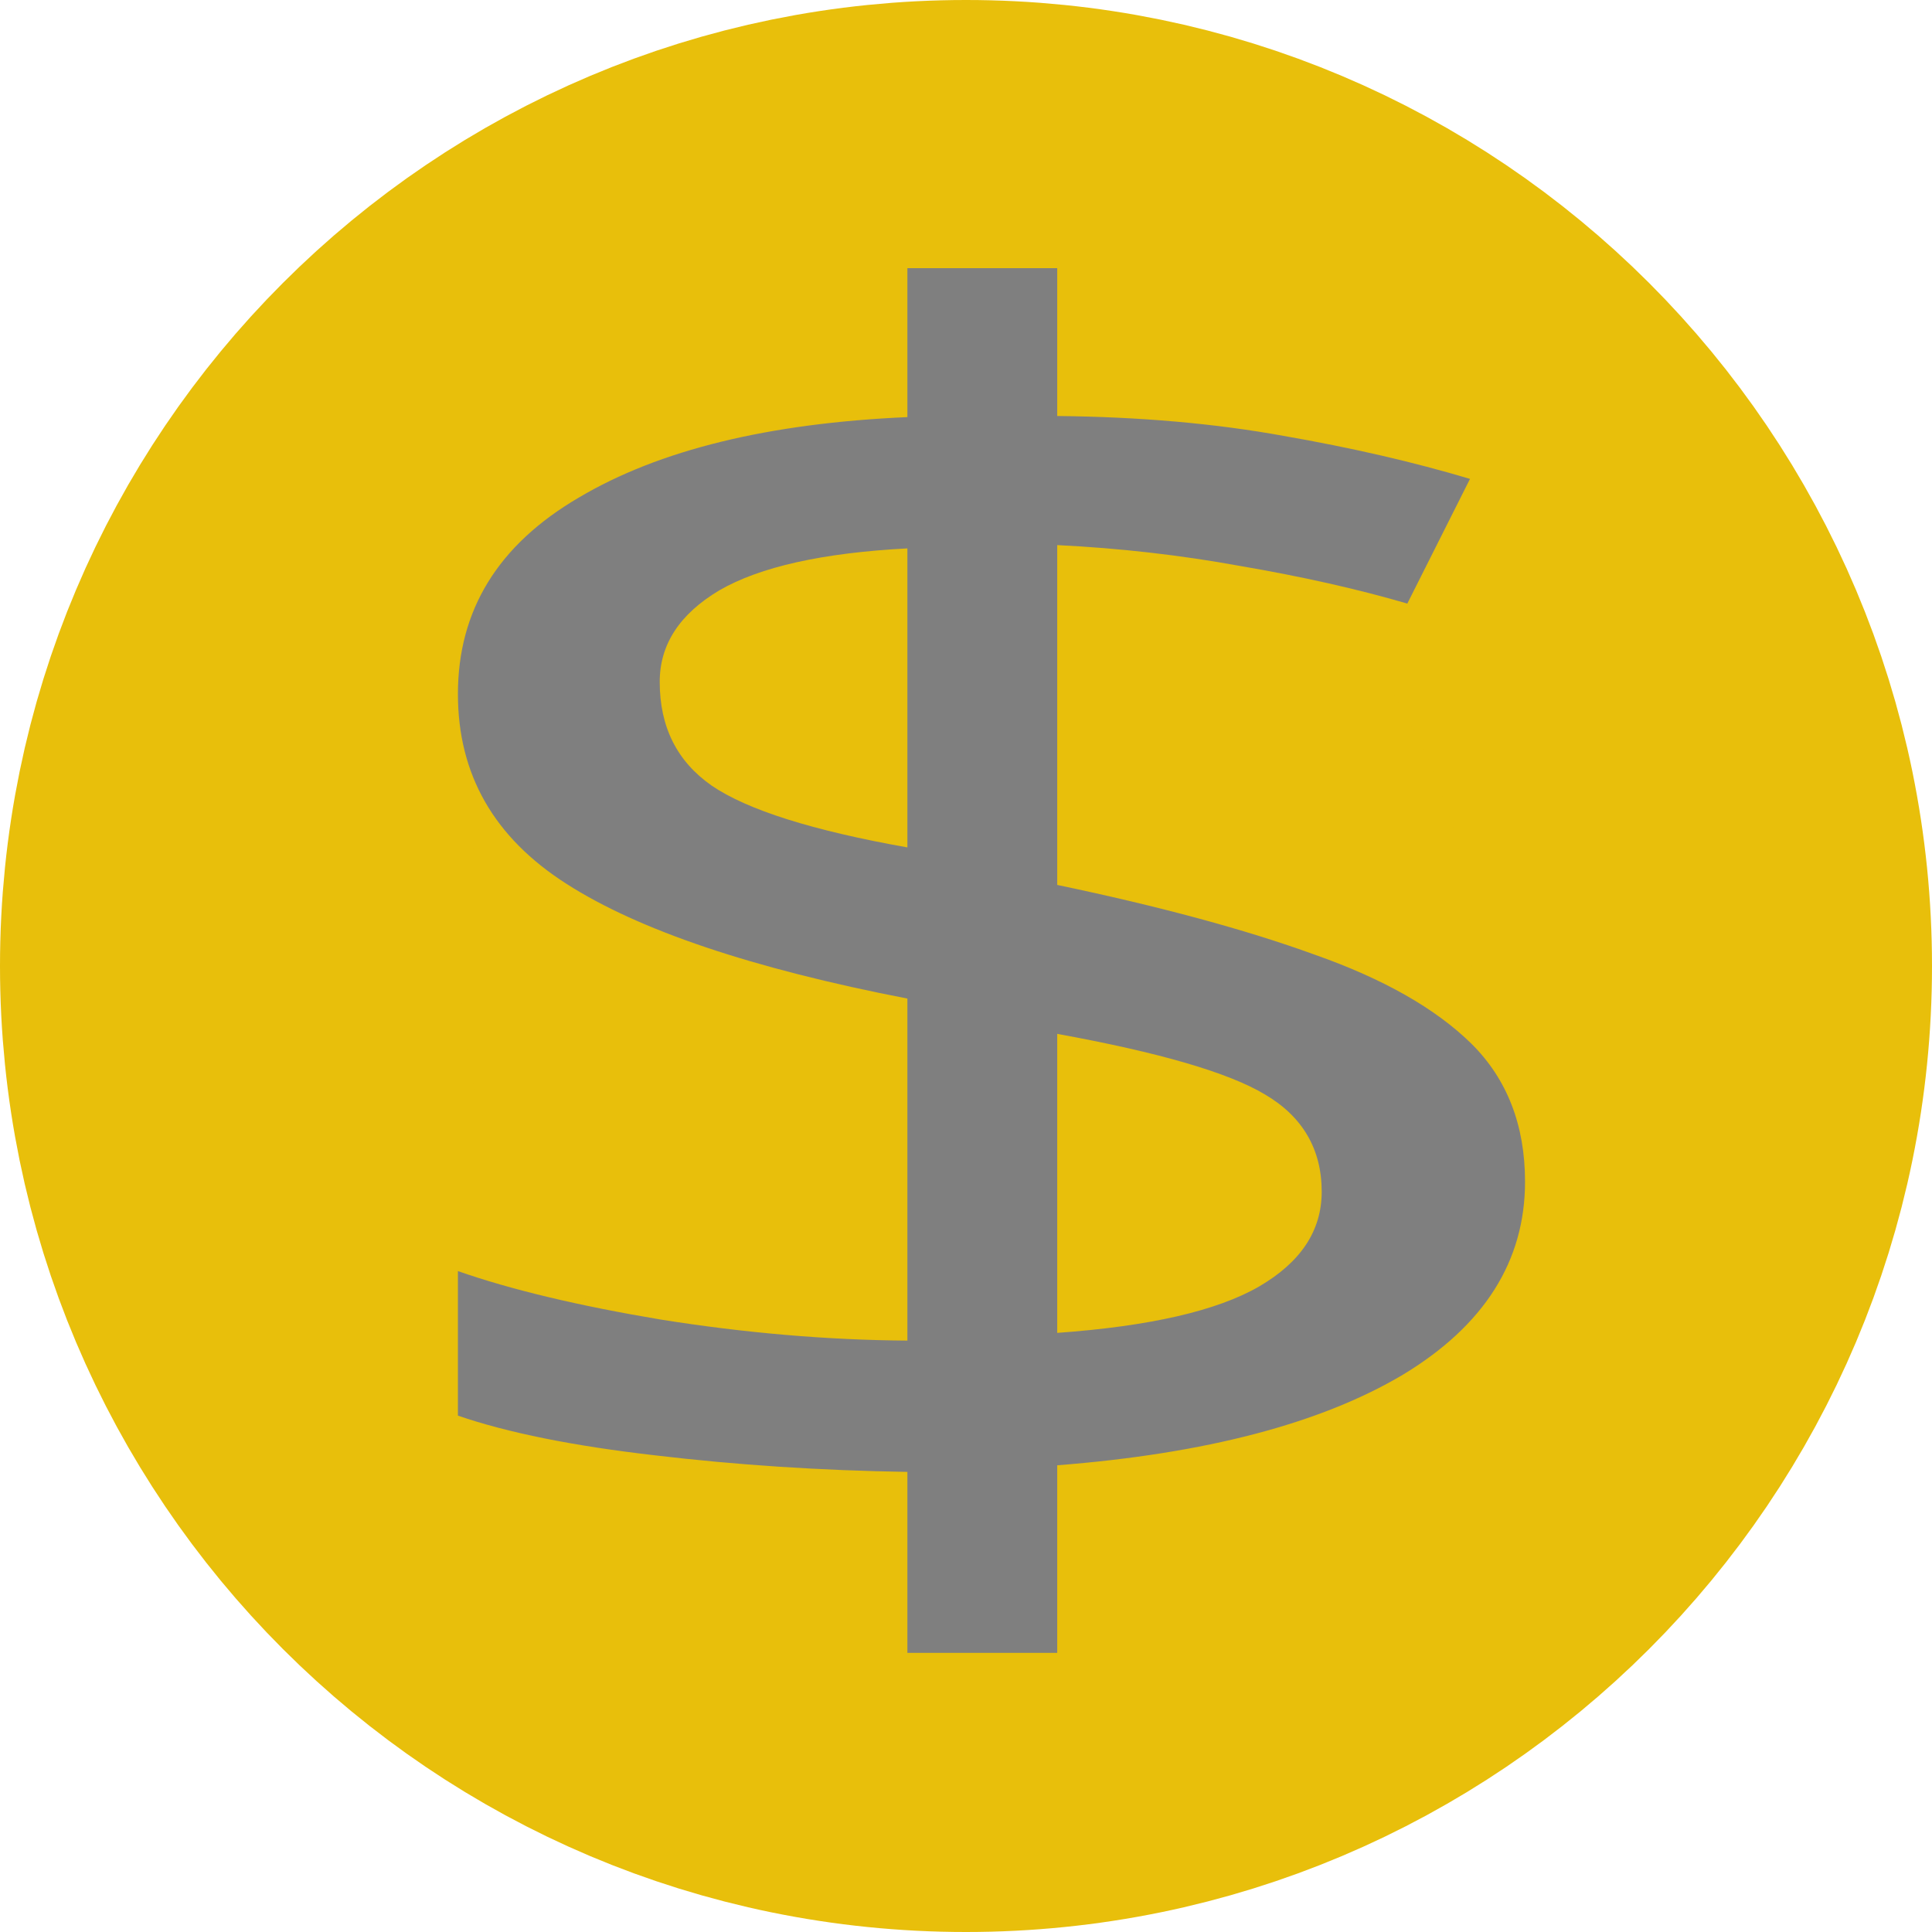
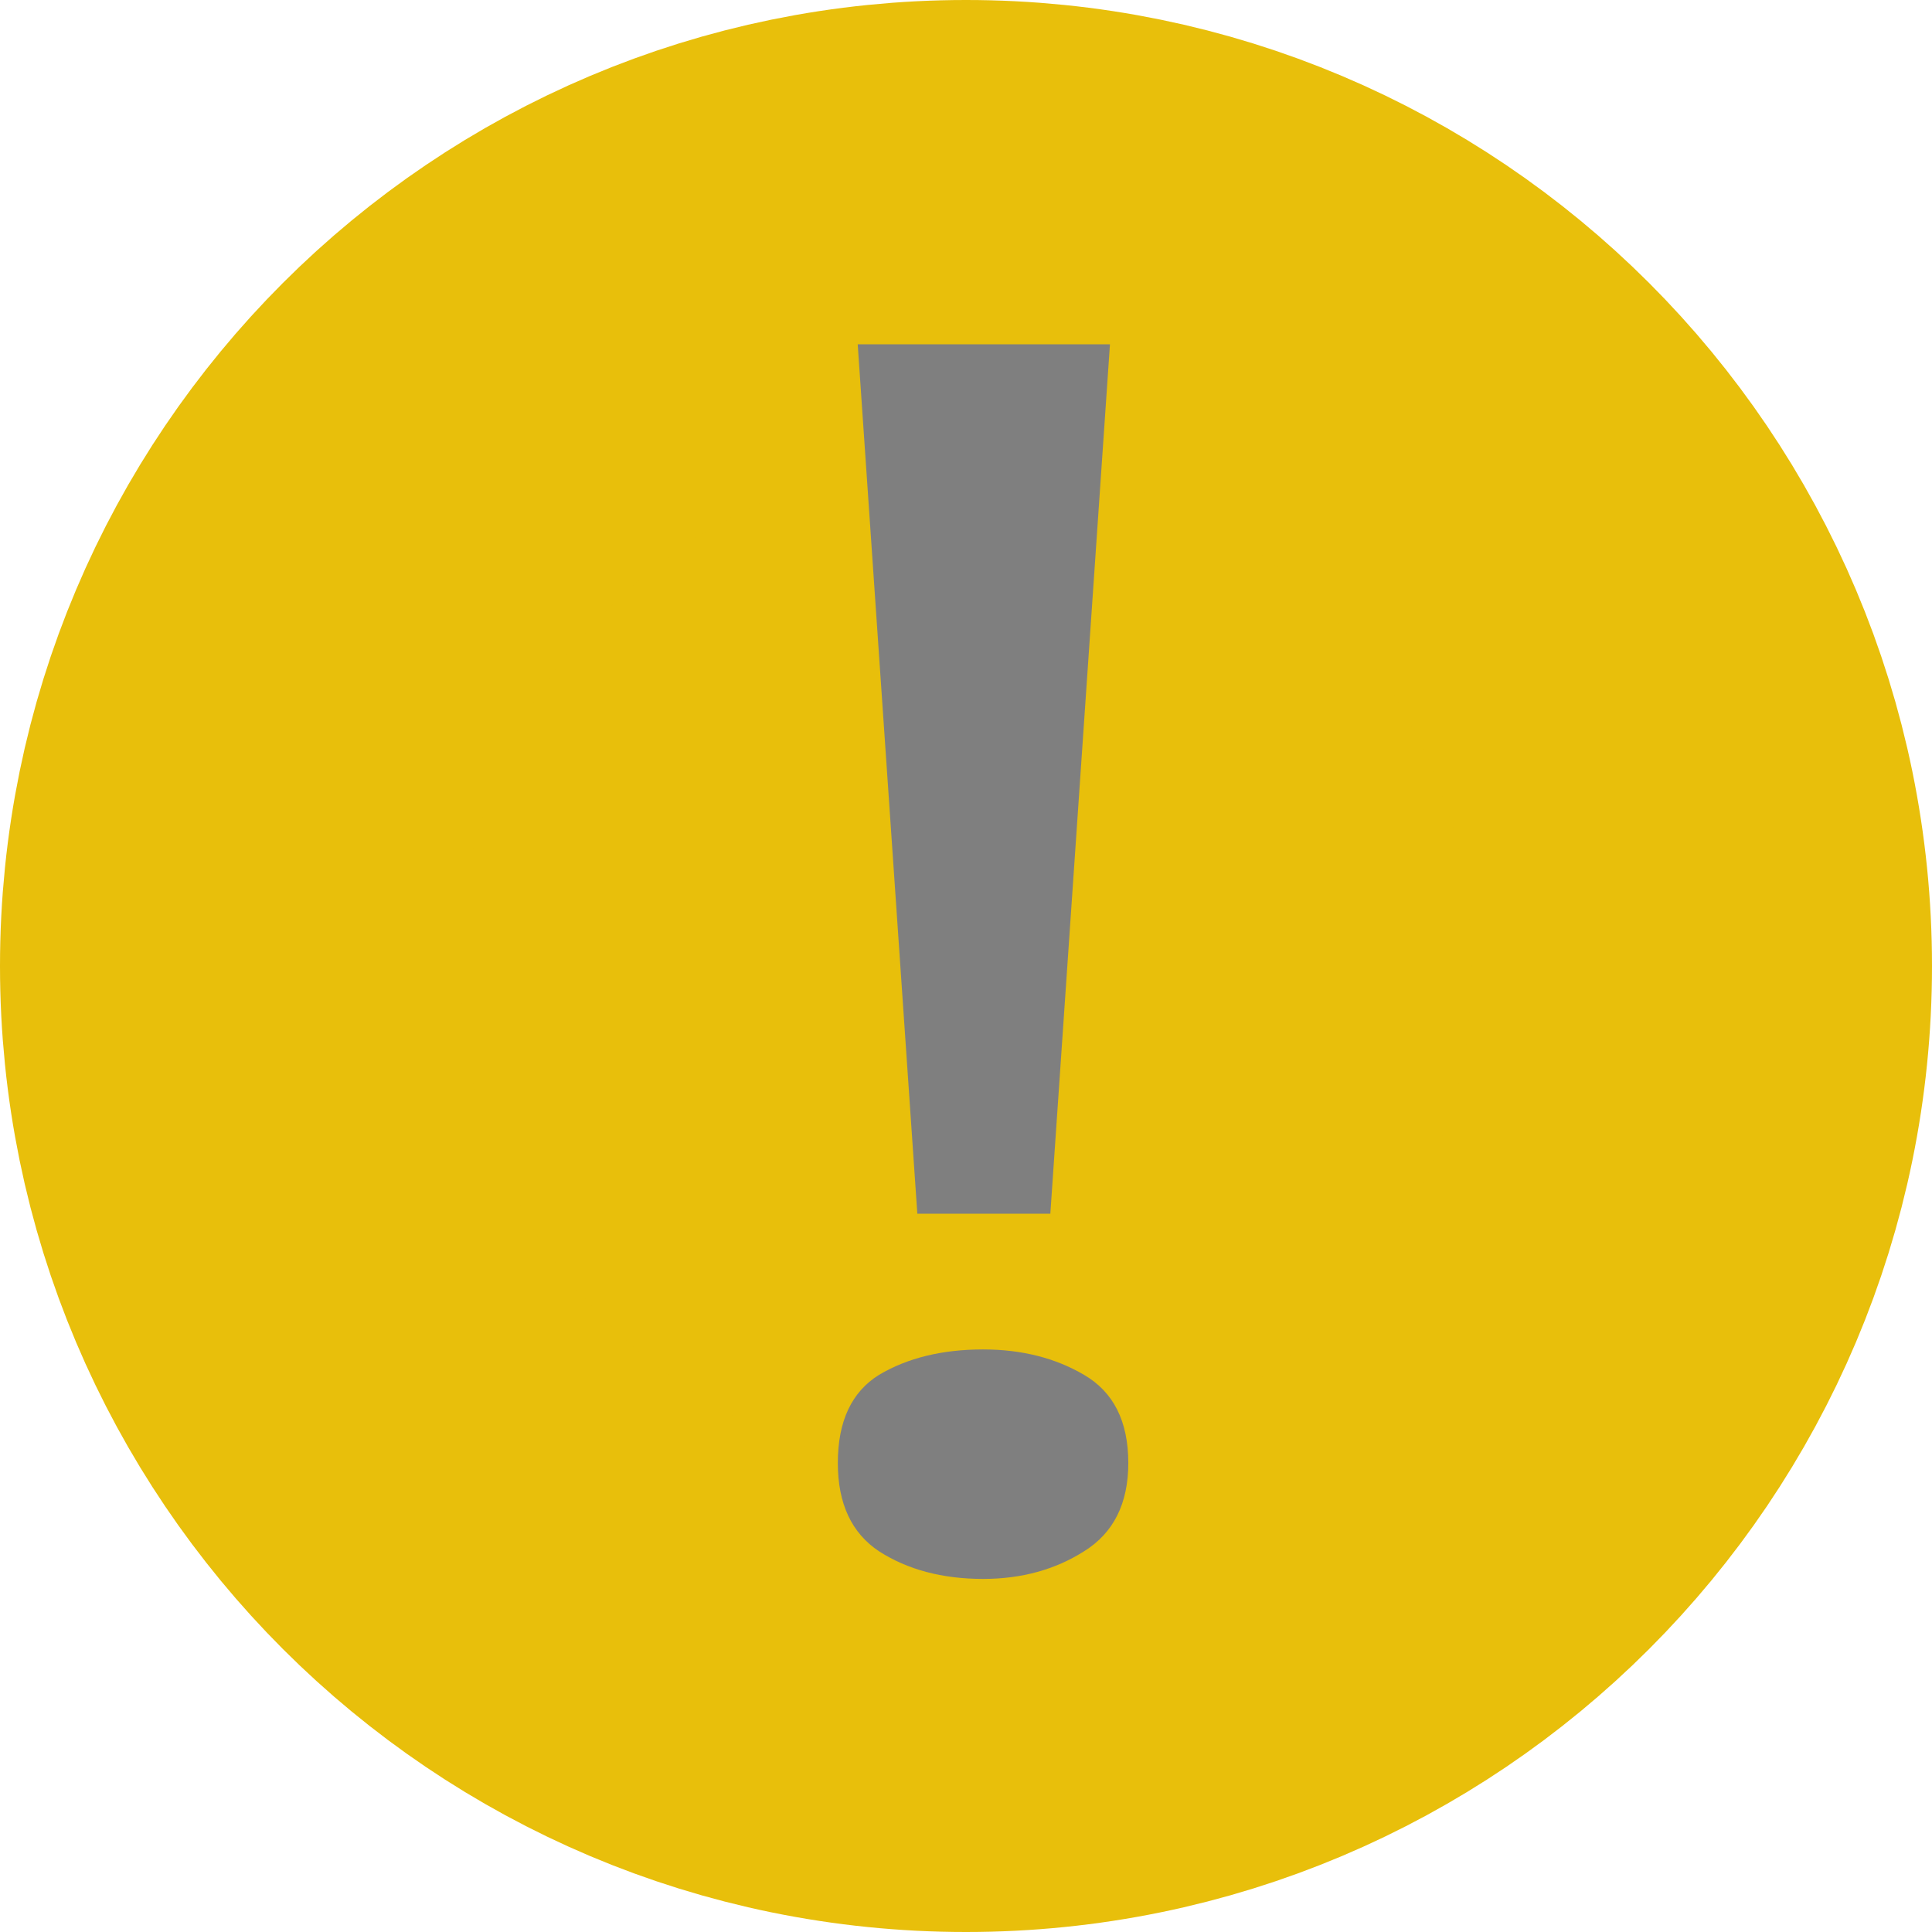
<svg xmlns="http://www.w3.org/2000/svg" width="21" height="21" viewBox="0 0 21 21">
  <g>
    <ellipse stroke="#e8bf0b" ry="8" rx="8" id="svg_2" cy="10.5" cx="10.5" stroke-linecap="null" stroke-linejoin="null" stroke-dasharray="null" stroke-width="5" fill="#e8bf0b" />
-     <text stroke="#000000" transform="matrix(1.063529,0,0,0.7675393,-73.34571,-71.7584) " font-weight="normal" xml:space="preserve" text-anchor="middle" font-family="Sans-serif" font-size="24" id="svg_4" y="115.506" x="79.022" stroke-linecap="null" stroke-linejoin="null" stroke-dasharray="null" stroke-width="0" fill="#7f7f7f">$</text>
+     <text stroke="#000000" transform="matrix(1.063529,0,0,0.7675393,-73.34571,-71.7584) " font-weight="normal" xml:space="preserve" text-anchor="middle" font-family="Sans-serif" font-size="24" id="svg_4" y="115.506" x="79.022" stroke-linecap="null" stroke-linejoin="null" stroke-dasharray="null" stroke-width="0" fill="#7f7f7f">!</text>
  </g>
</svg>
